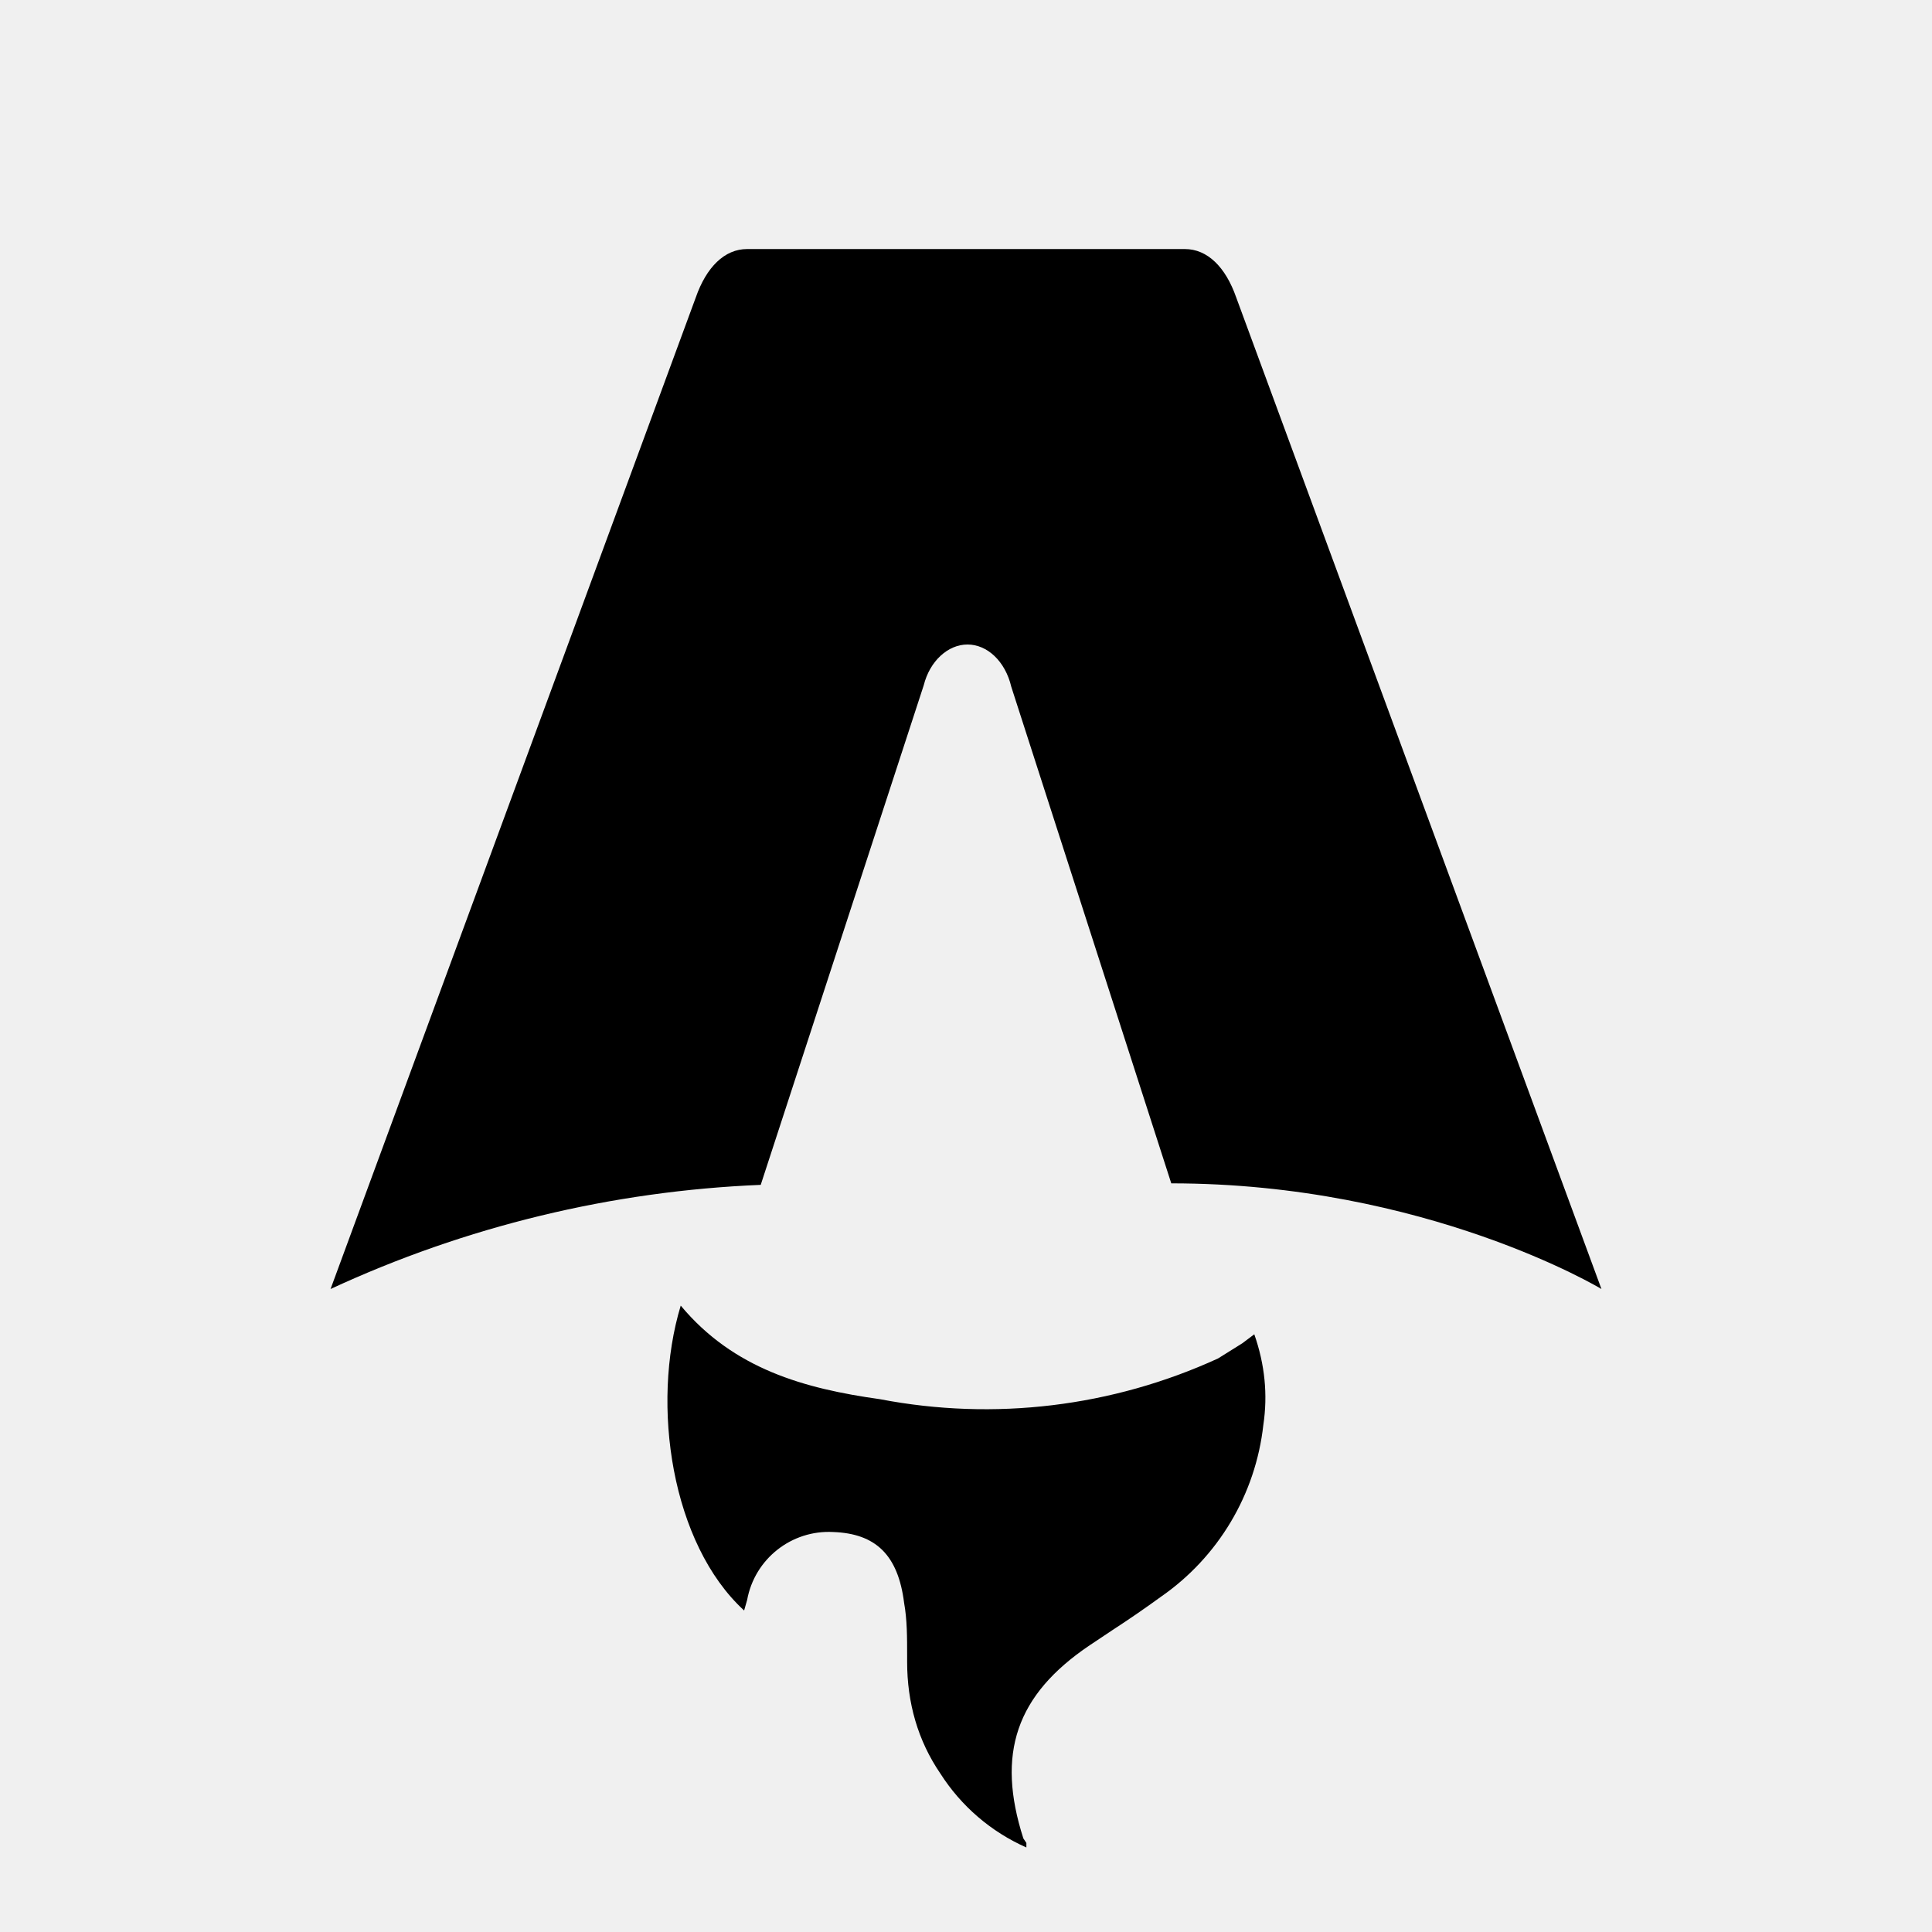
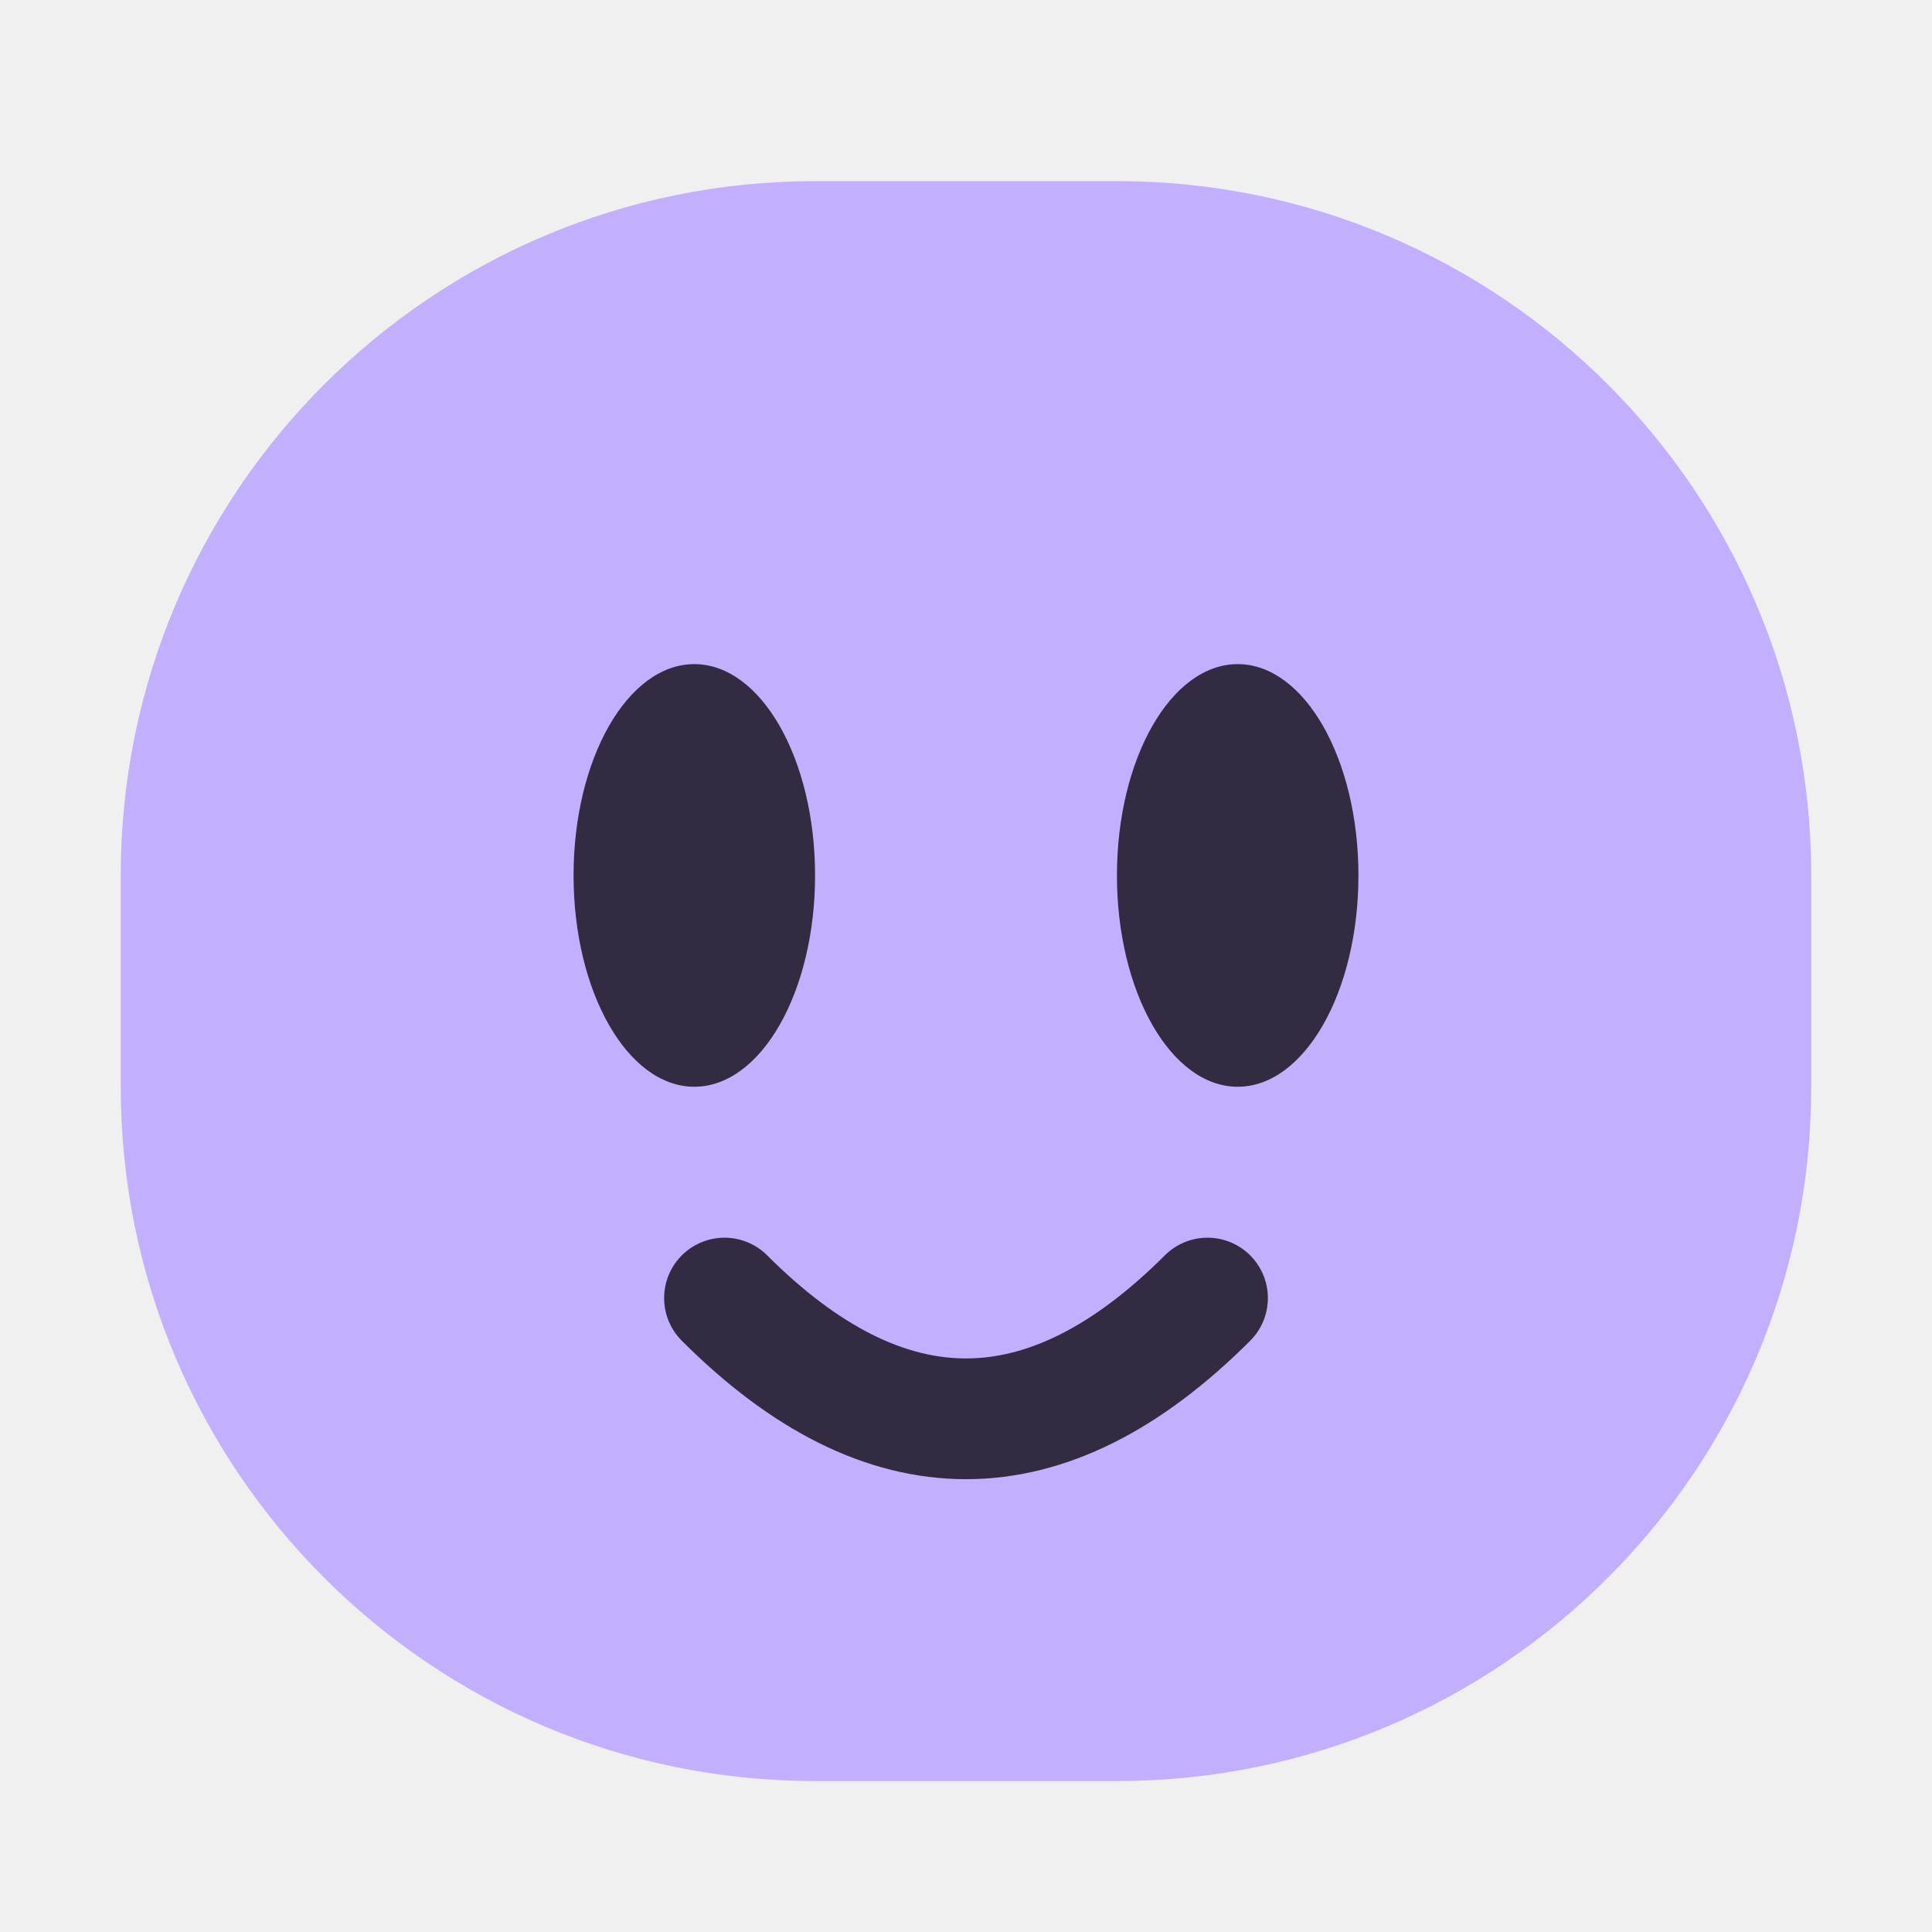
- <svg xmlns="http://www.w3.org/2000/svg" fill="none" viewBox="0 0 128 128">
-   <path d="M50.4 78.5a75.1 75.1 0 0 0-28.5 6.9l24.2-65.7c.7-2 1.9-3.2 3.4-3.2h29c1.5 0 2.7 1.2 3.4 3.2l24.2 65.7s-11.6-7-28.5-7L67 45.5c-.4-1.7-1.6-2.8-2.9-2.8-1.3 0-2.5 1.1-2.9 2.7L50.4 78.5Zm-1.1 28.2Zm-4.2-20.2c-2 6.6-.6 15.8 4.2 20.2a17.5 17.5 0 0 1 .2-.7 5.5 5.5 0 0 1 5.7-4.5c2.8.1 4.3 1.5 4.7 4.7.2 1.1.2 2.3.2 3.5v.4c0 2.7.7 5.2 2.2 7.4a13 13 0 0 0 5.7 4.9v-.3l-.2-.3c-1.8-5.6-.5-9.5 4.4-12.8l1.5-1a73 73 0 0 0 3.2-2.2 16 16 0 0 0 6.8-11.4c.3-2 .1-4-.6-6l-.8.6-1.6 1a37 37 0 0 1-22.4 2.7c-5-.7-9.7-2-13.2-6.2Z" />
-   <style>
-         path { fill: #000; }
-         @media (prefers-color-scheme: dark) {
-             path { fill: #FFF; }
-         }
-     </style>
+ <svg xmlns="http://www.w3.org/2000/svg" viewBox="0 0 64 64">
+   <rect x="4" y="6" width="56" height="53" rx="23" fill="#c3afff" />
+   <ellipse cx="23" cy="29" rx="4" ry="7" fill="#322b41" />
+   <ellipse cx="41" cy="29" rx="4" ry="7" fill="#322b41" />
+   <path d="M24 43q8 8 16 0" fill="none" stroke="#322b41" stroke-width="4" stroke-linecap="round" />
</svg>
